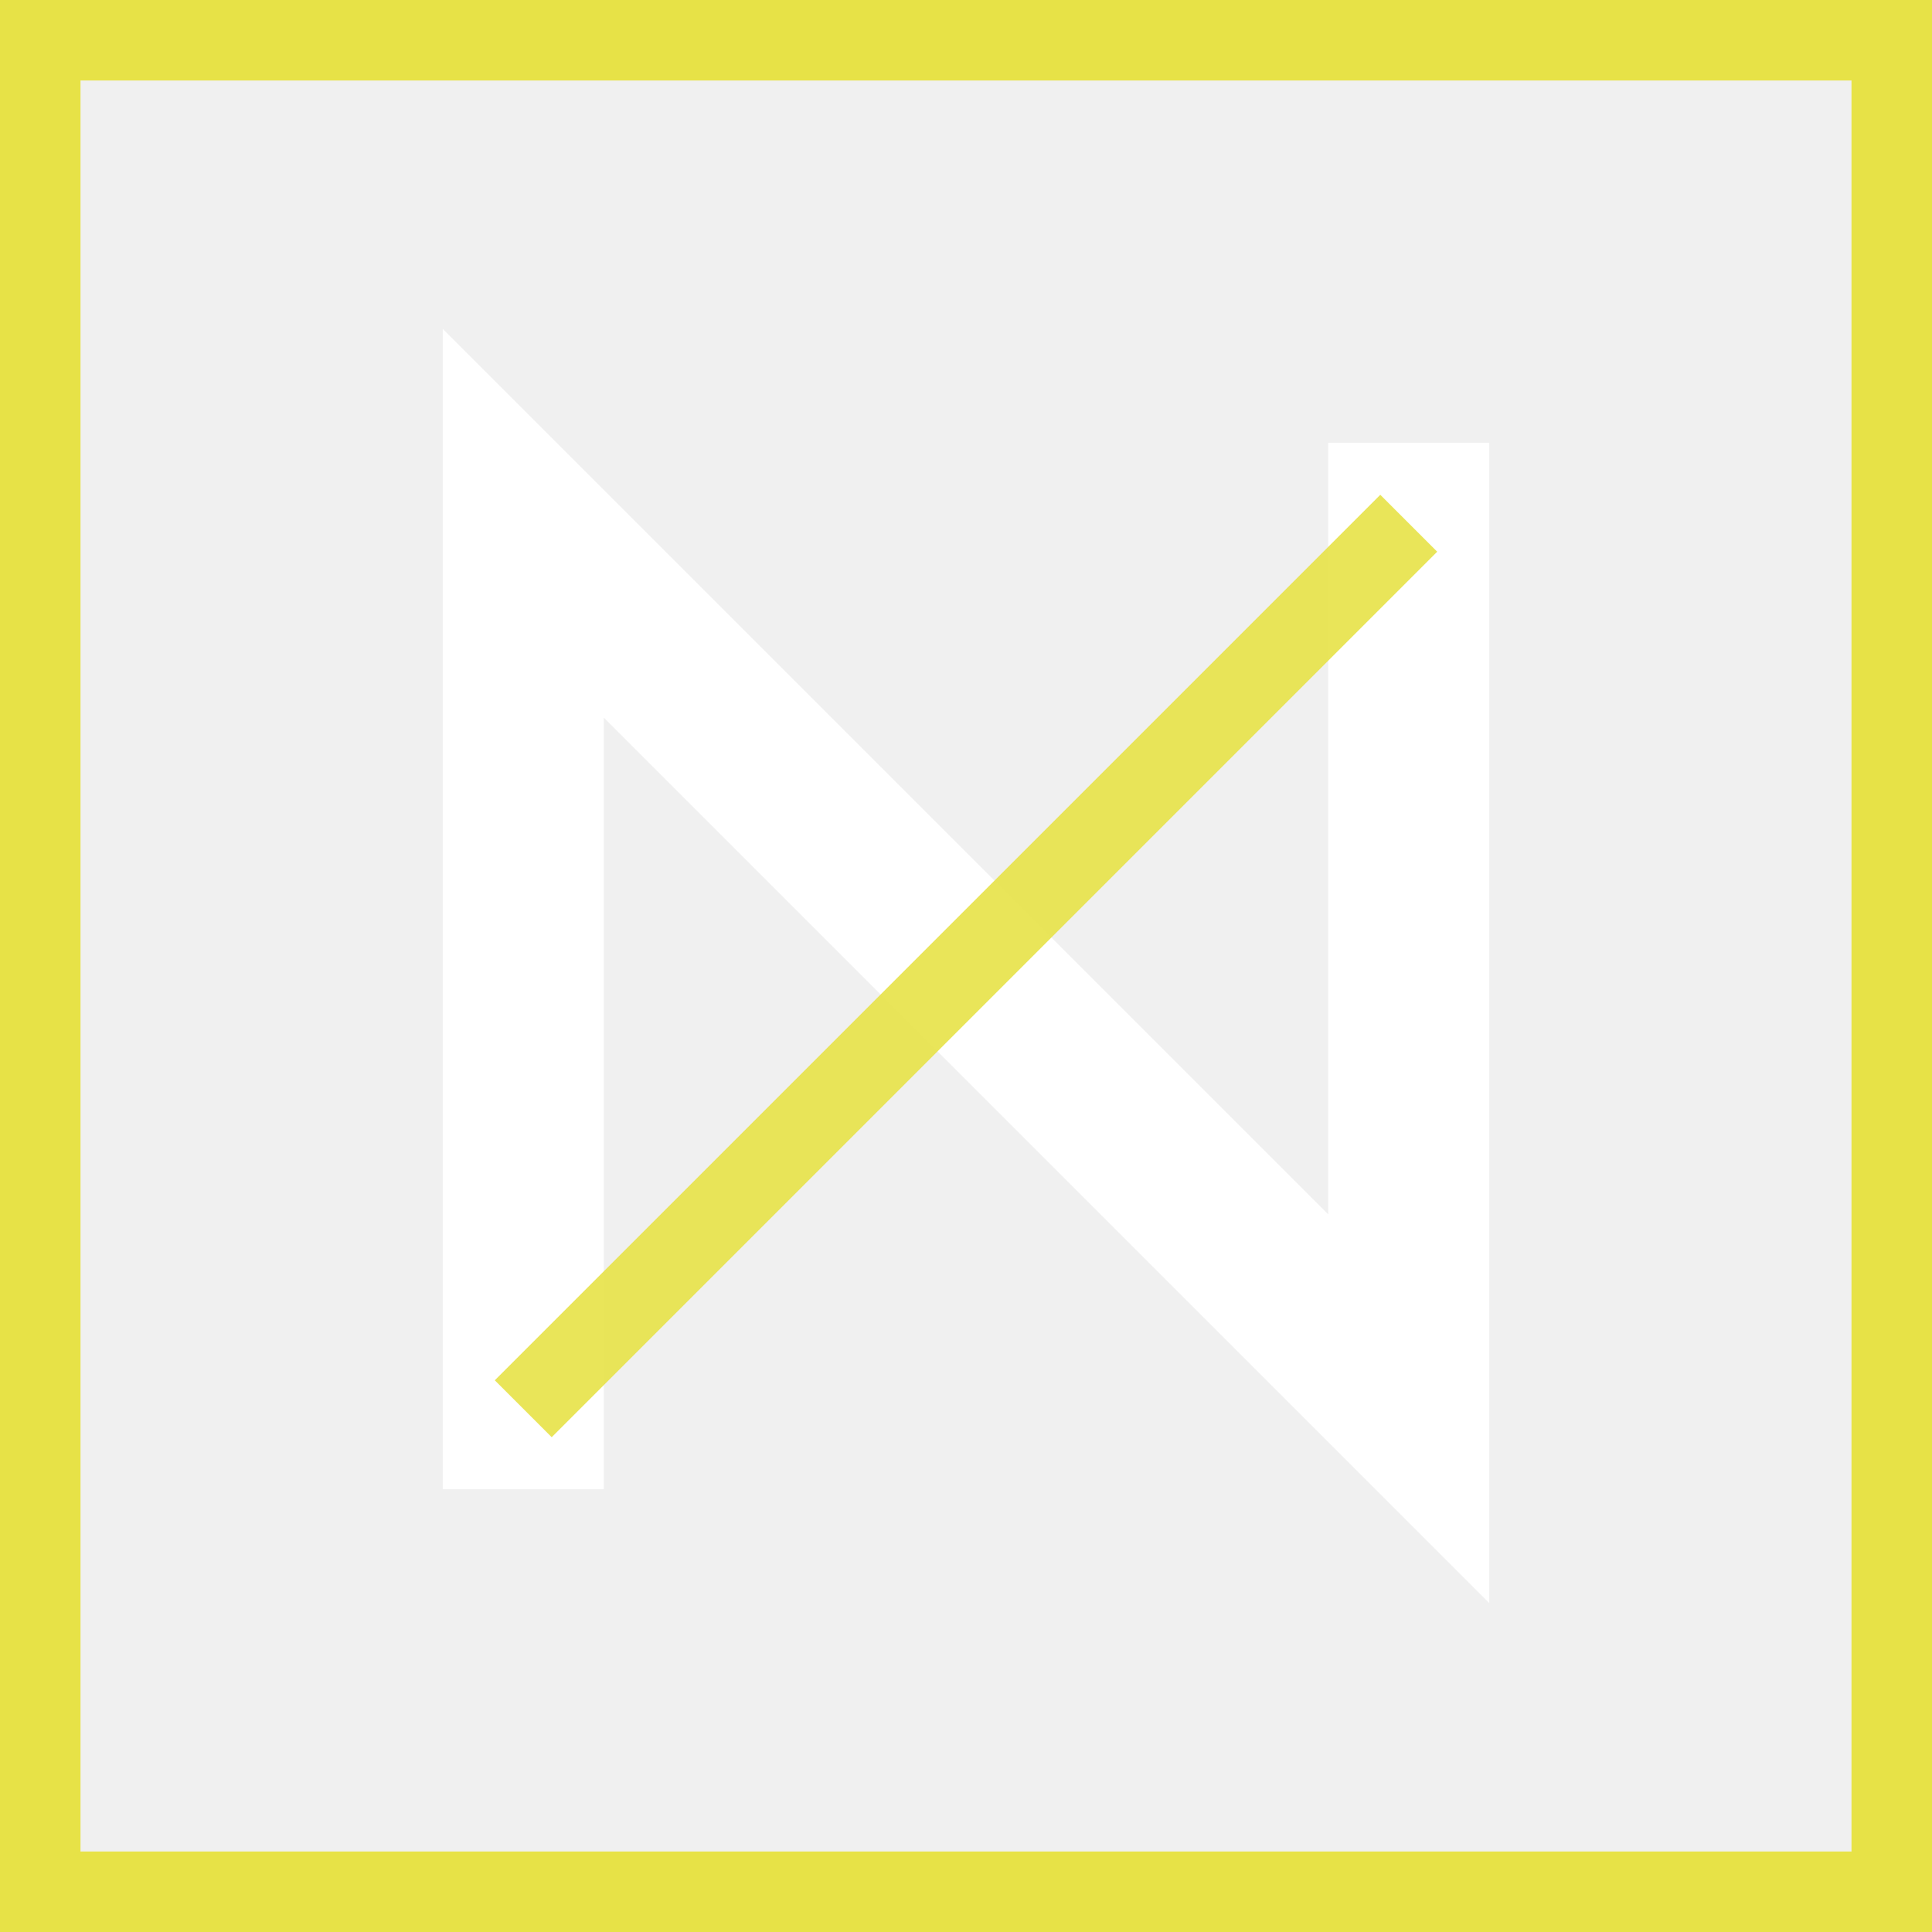
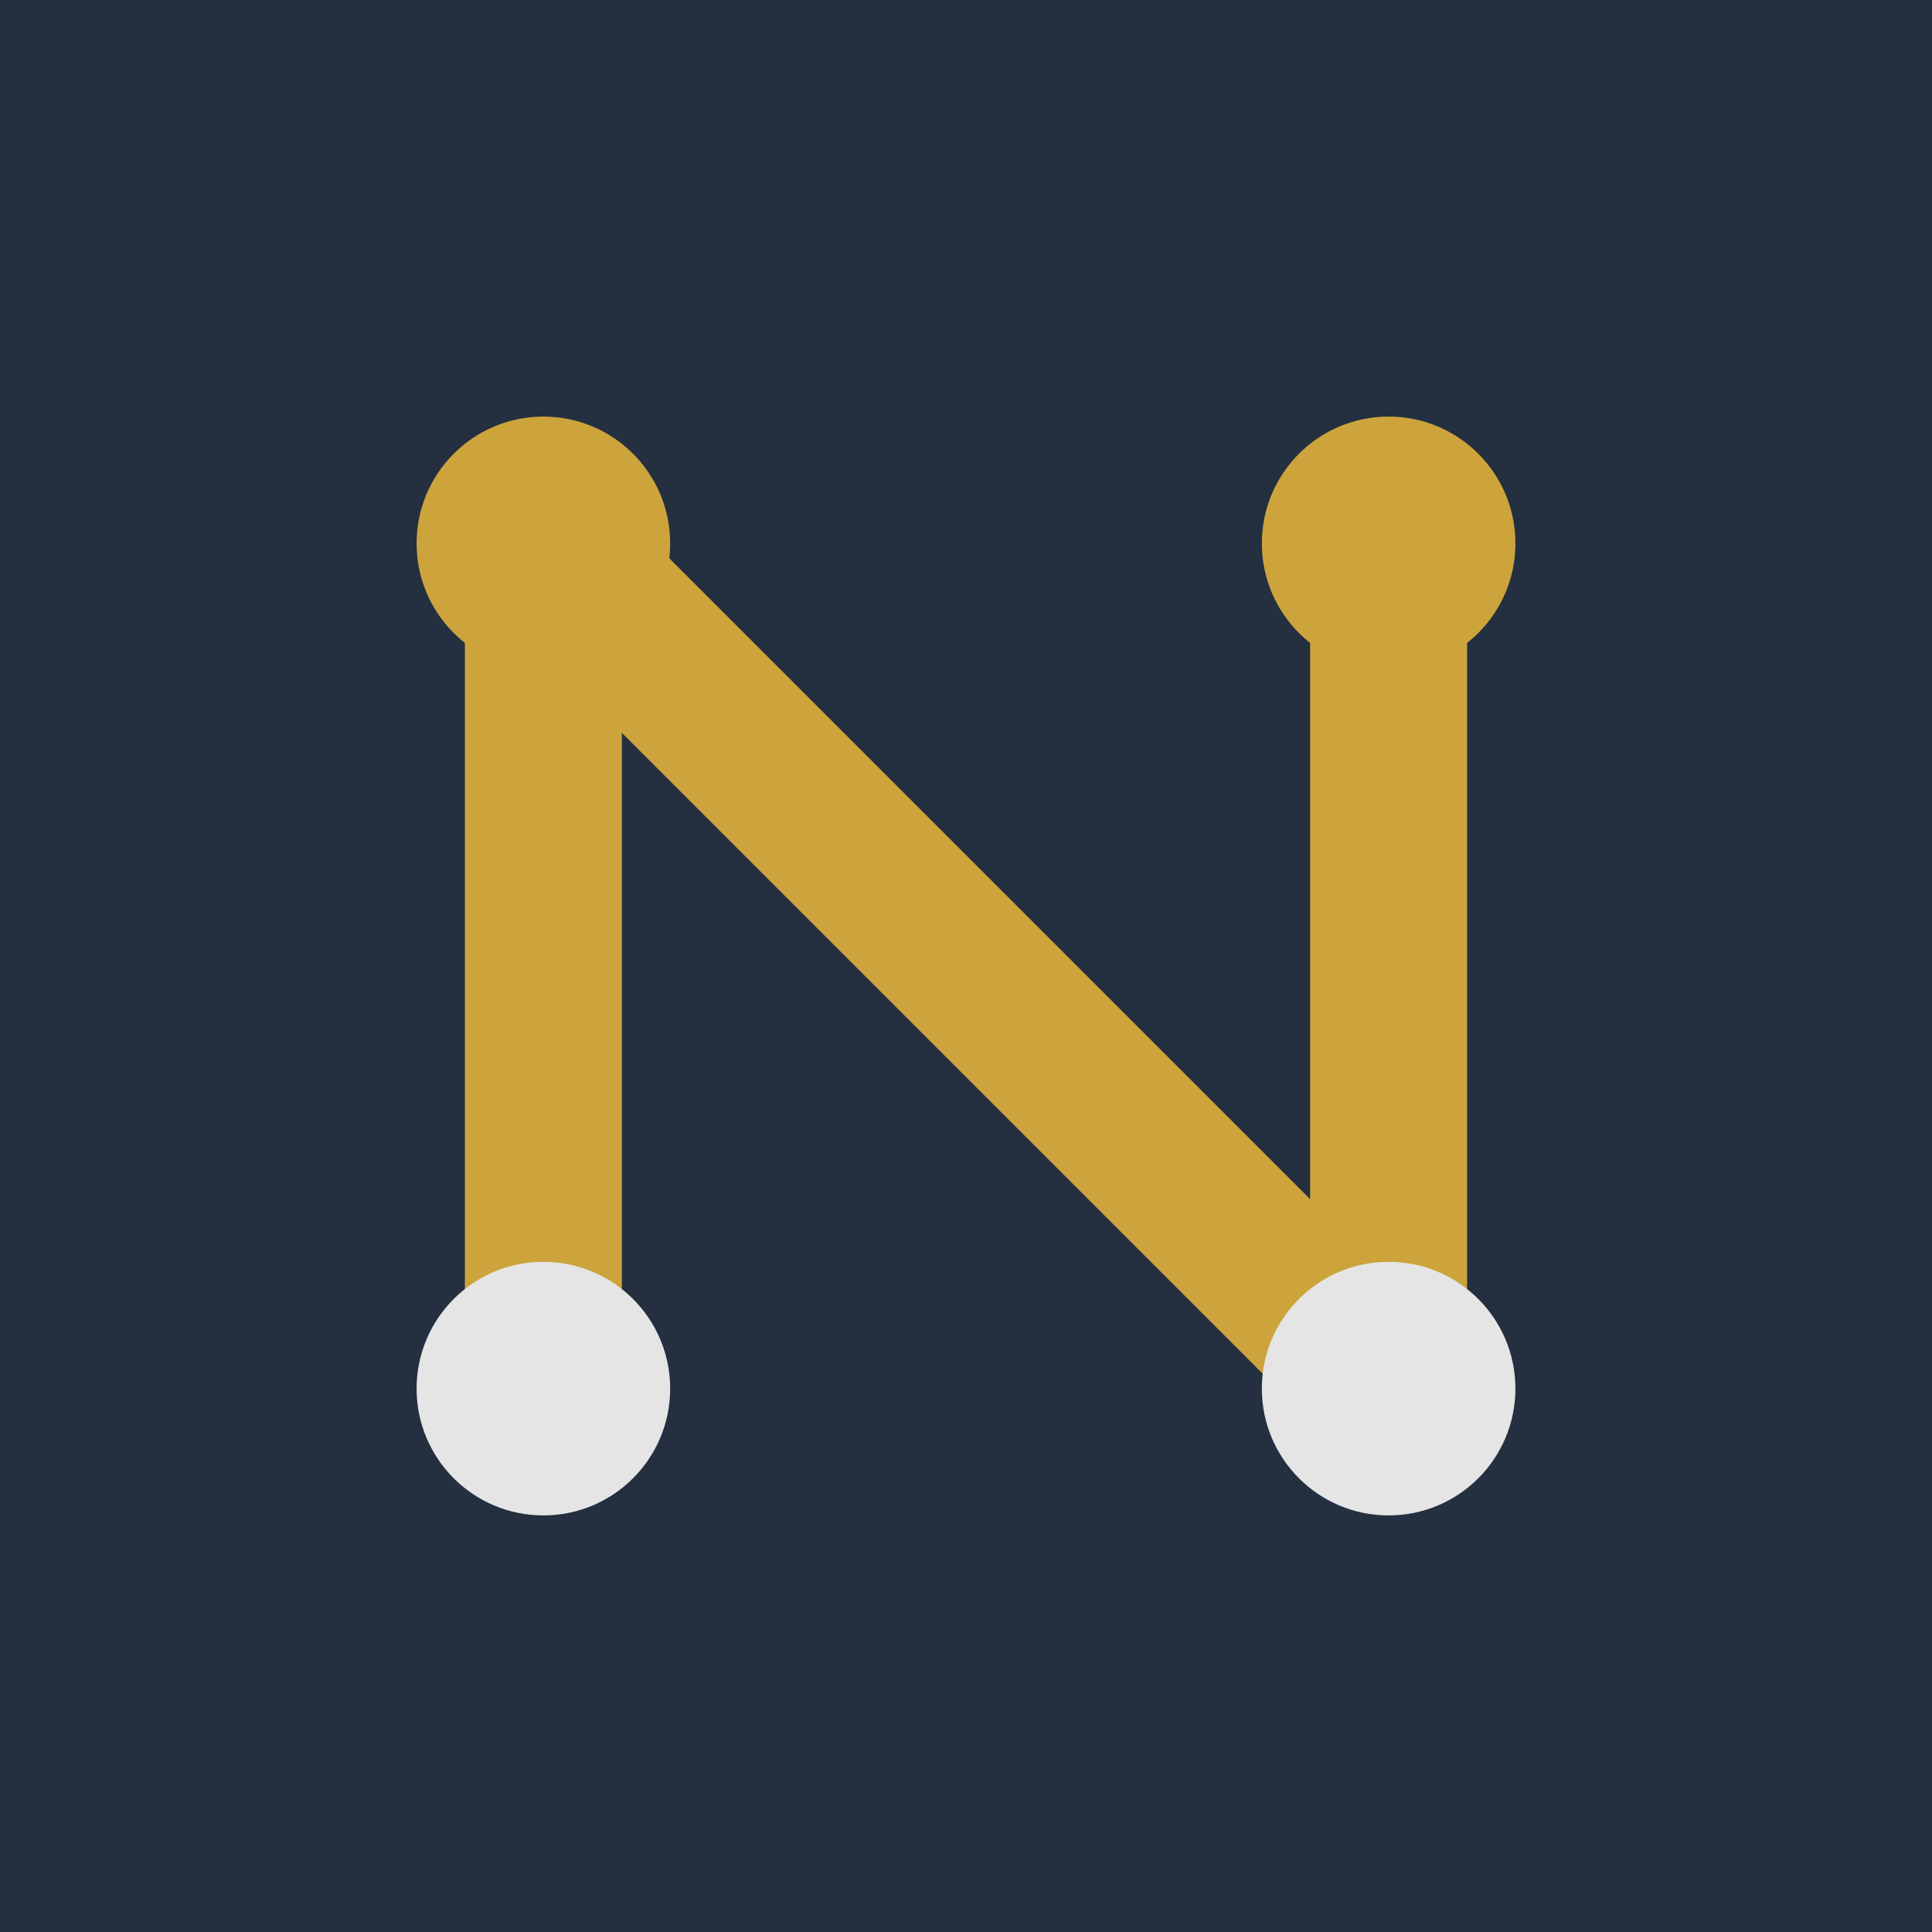
- <svg xmlns="http://www.w3.org/2000/svg" viewBox="0 0 48 48" width="48" height="48" role="img" aria-label="NomSou Services mark">
-   <rect x="1" y="1" width="46" height="46" fill="none" stroke="#E7E247" stroke-width="2" />
-   <path d="M13 35 V13 L35 35 V13" fill="none" stroke="#ffffff" stroke-width="4" stroke-linecap="square" />
-   <path d="M13 35 L35 13" stroke="#E7E247" stroke-width="2" opacity="0.9" />
+ <svg xmlns="http://www.w3.org/2000/svg" viewBox="0 0 32 32" width="32" height="32" role="img" aria-label="NomSou Services mark">
+   <rect width="32" height="32" fill="#242F40" />
+   <path d="M9 23 L9 9 L23 23 L23 9" fill="none" stroke="#CCA43B" stroke-width="2.6" stroke-linecap="round" stroke-linejoin="round" />
+   <circle cx="9" cy="9" r="2.1" fill="#CCA43B" />
+   <circle cx="23" cy="9" r="2.1" fill="#CCA43B" />
+   <circle cx="9" cy="23" r="2.1" fill="#E5E5E5" />
+   <circle cx="23" cy="23" r="2.1" fill="#E5E5E5" />
</svg>
